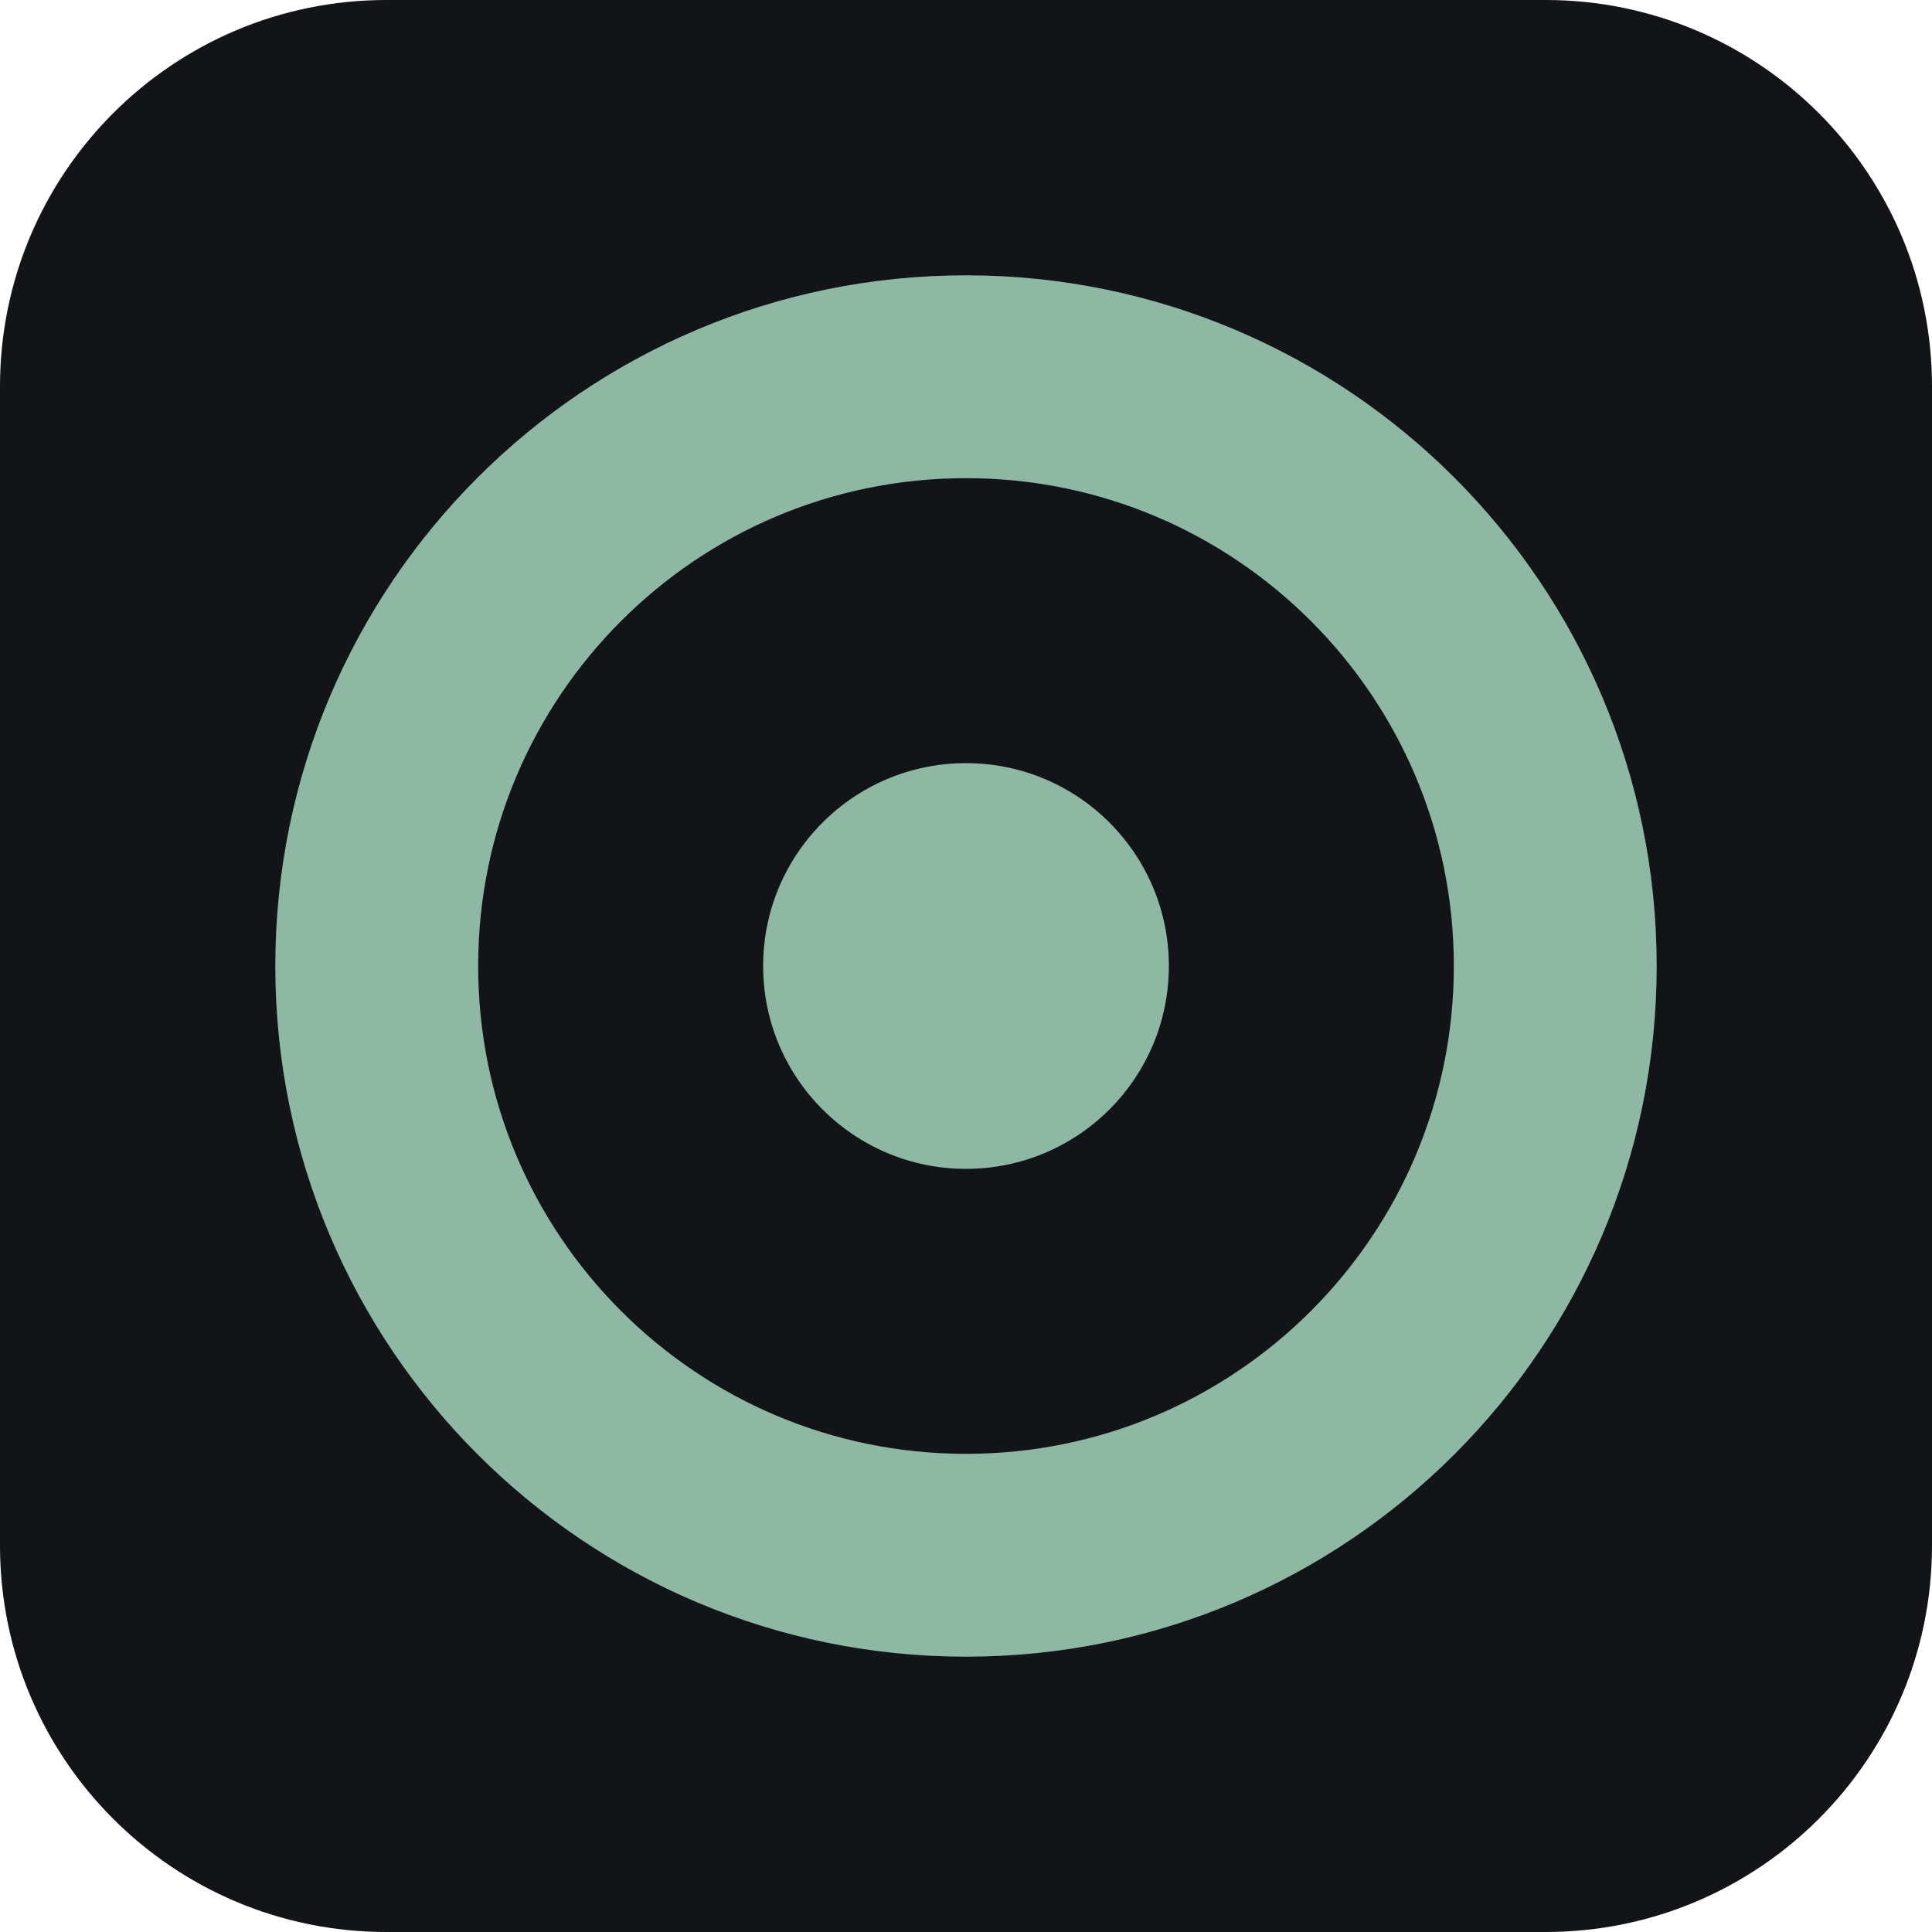
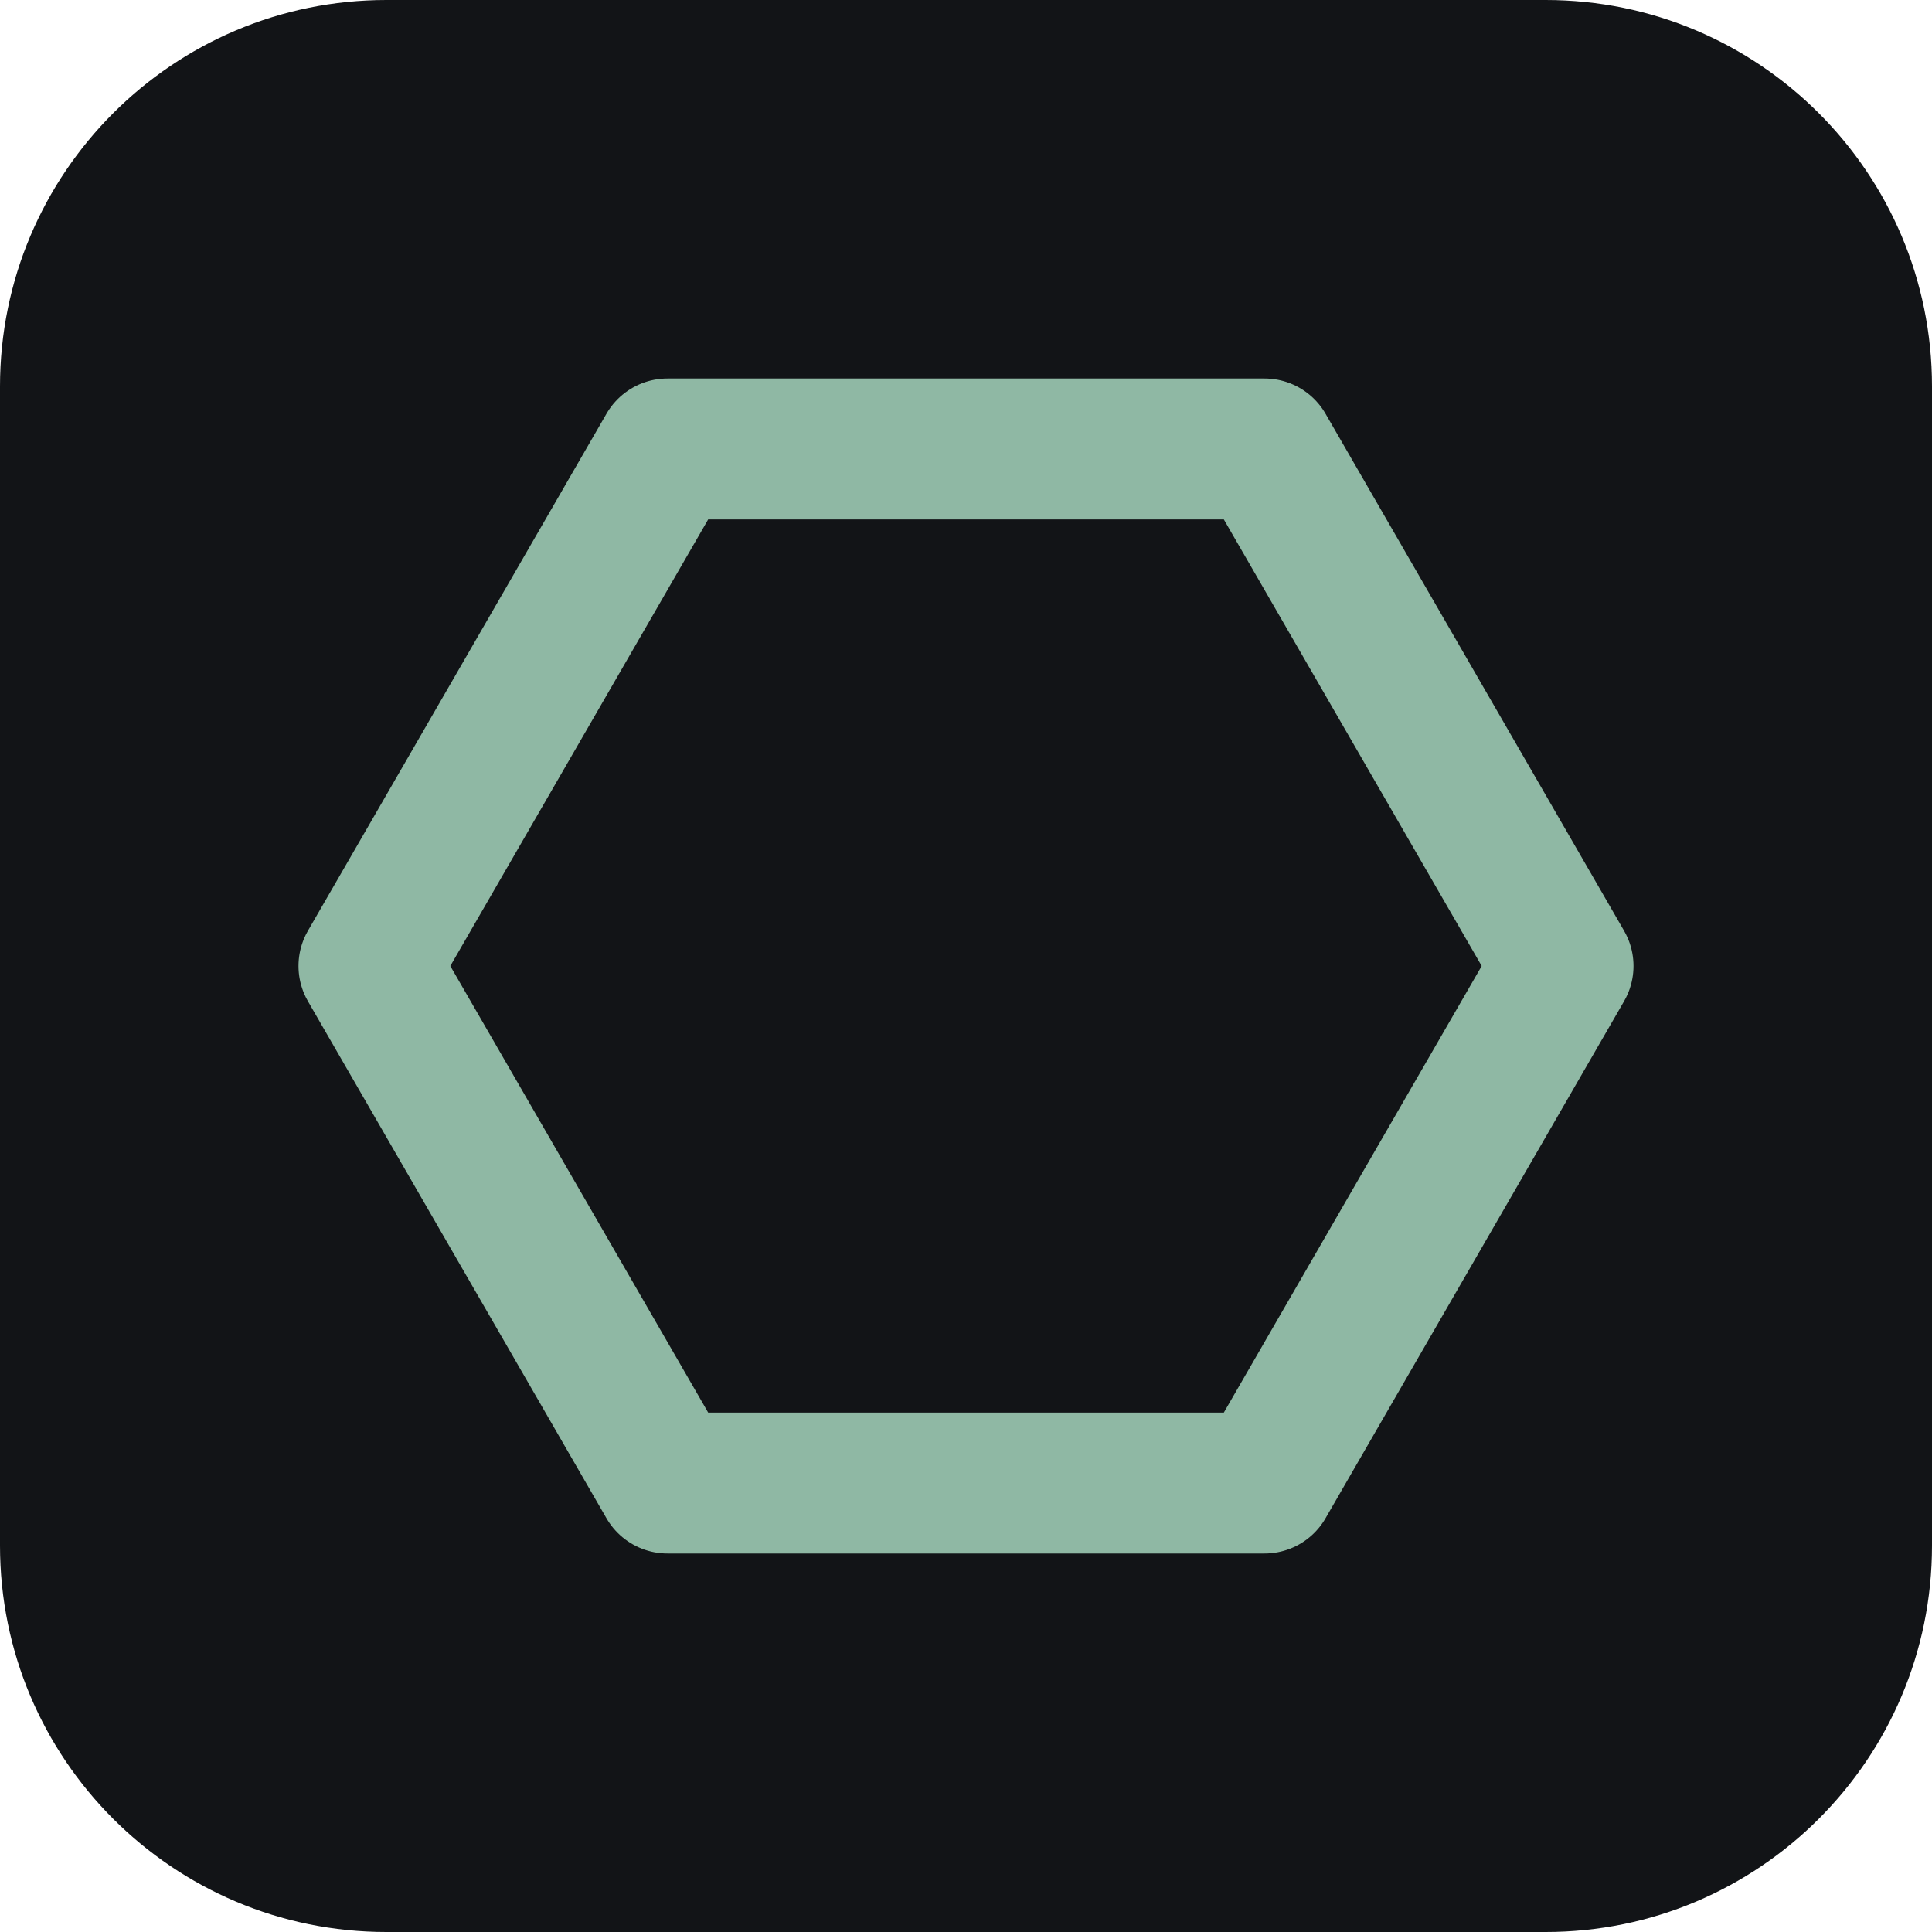
<svg xmlns="http://www.w3.org/2000/svg" viewBox="0 0 32 32">
  <rect width="32" height="32" rx="6.4" fill="#121417" />
-   <circle cx="16" cy="16" r="9.76" fill="none" stroke="#8FB8A4" stroke-width="3.36" />
-   <circle cx="16" cy="16" r="3.36" fill="#8FB8A4" />
+   <polygon points="25.889,16.000 20.944,24.564 11.056,24.564 6.111,16.000 11.056,7.436 20.944,7.436" fill="none" stroke="#8FB8A4" stroke-width="2.334" stroke-linejoin="round" />
</svg>
